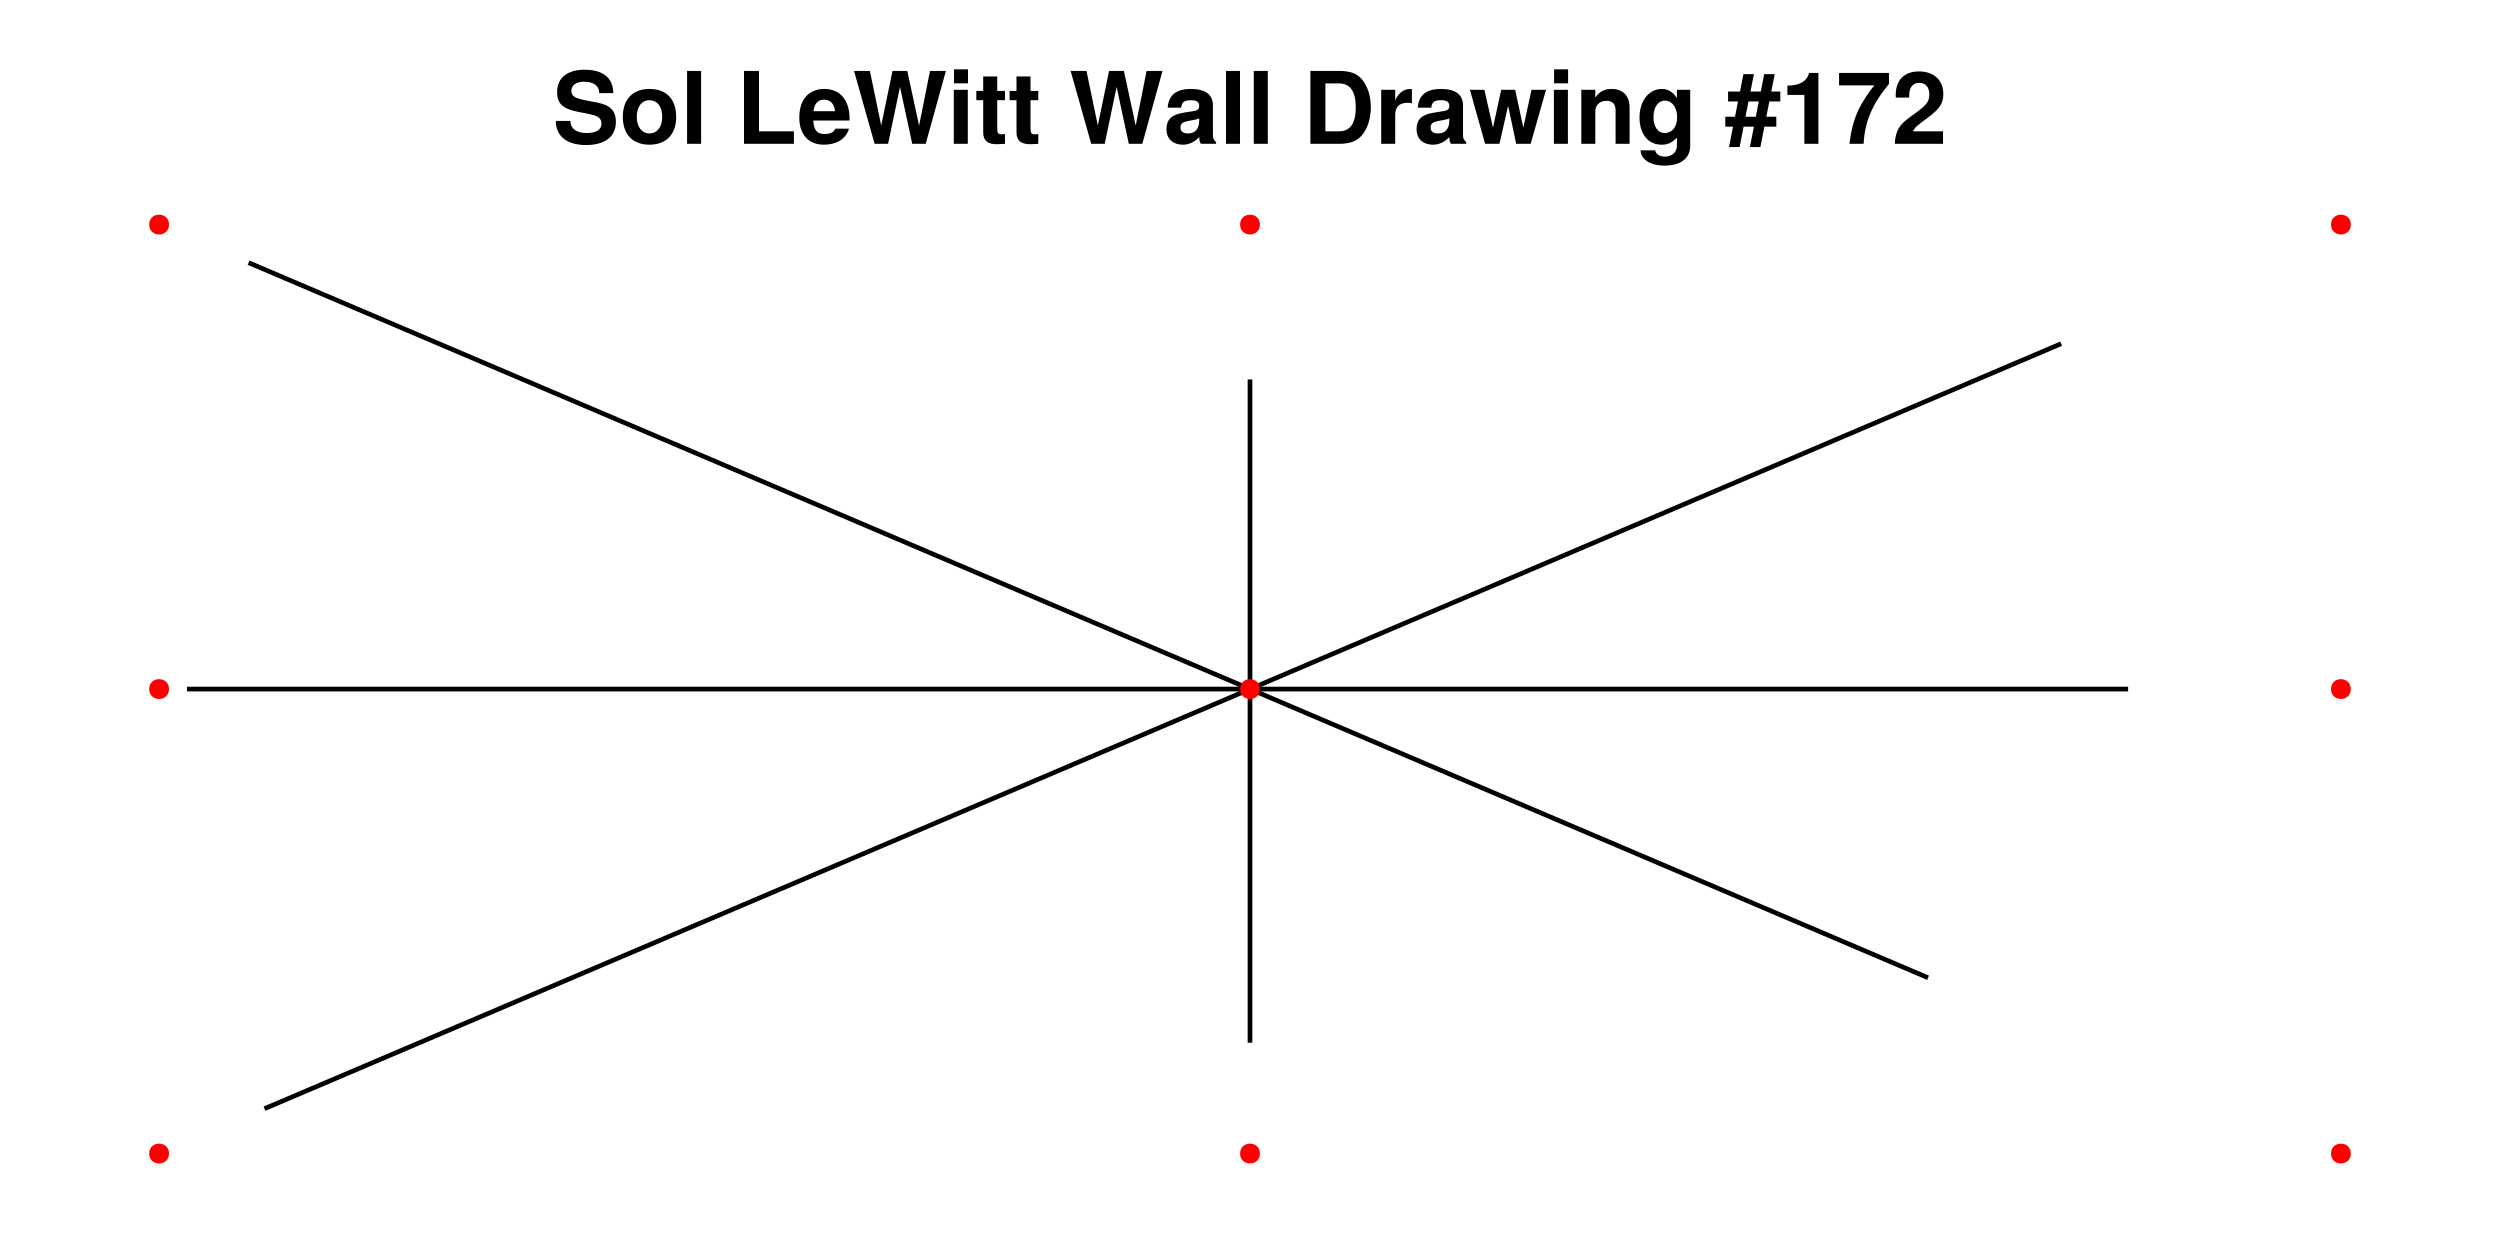
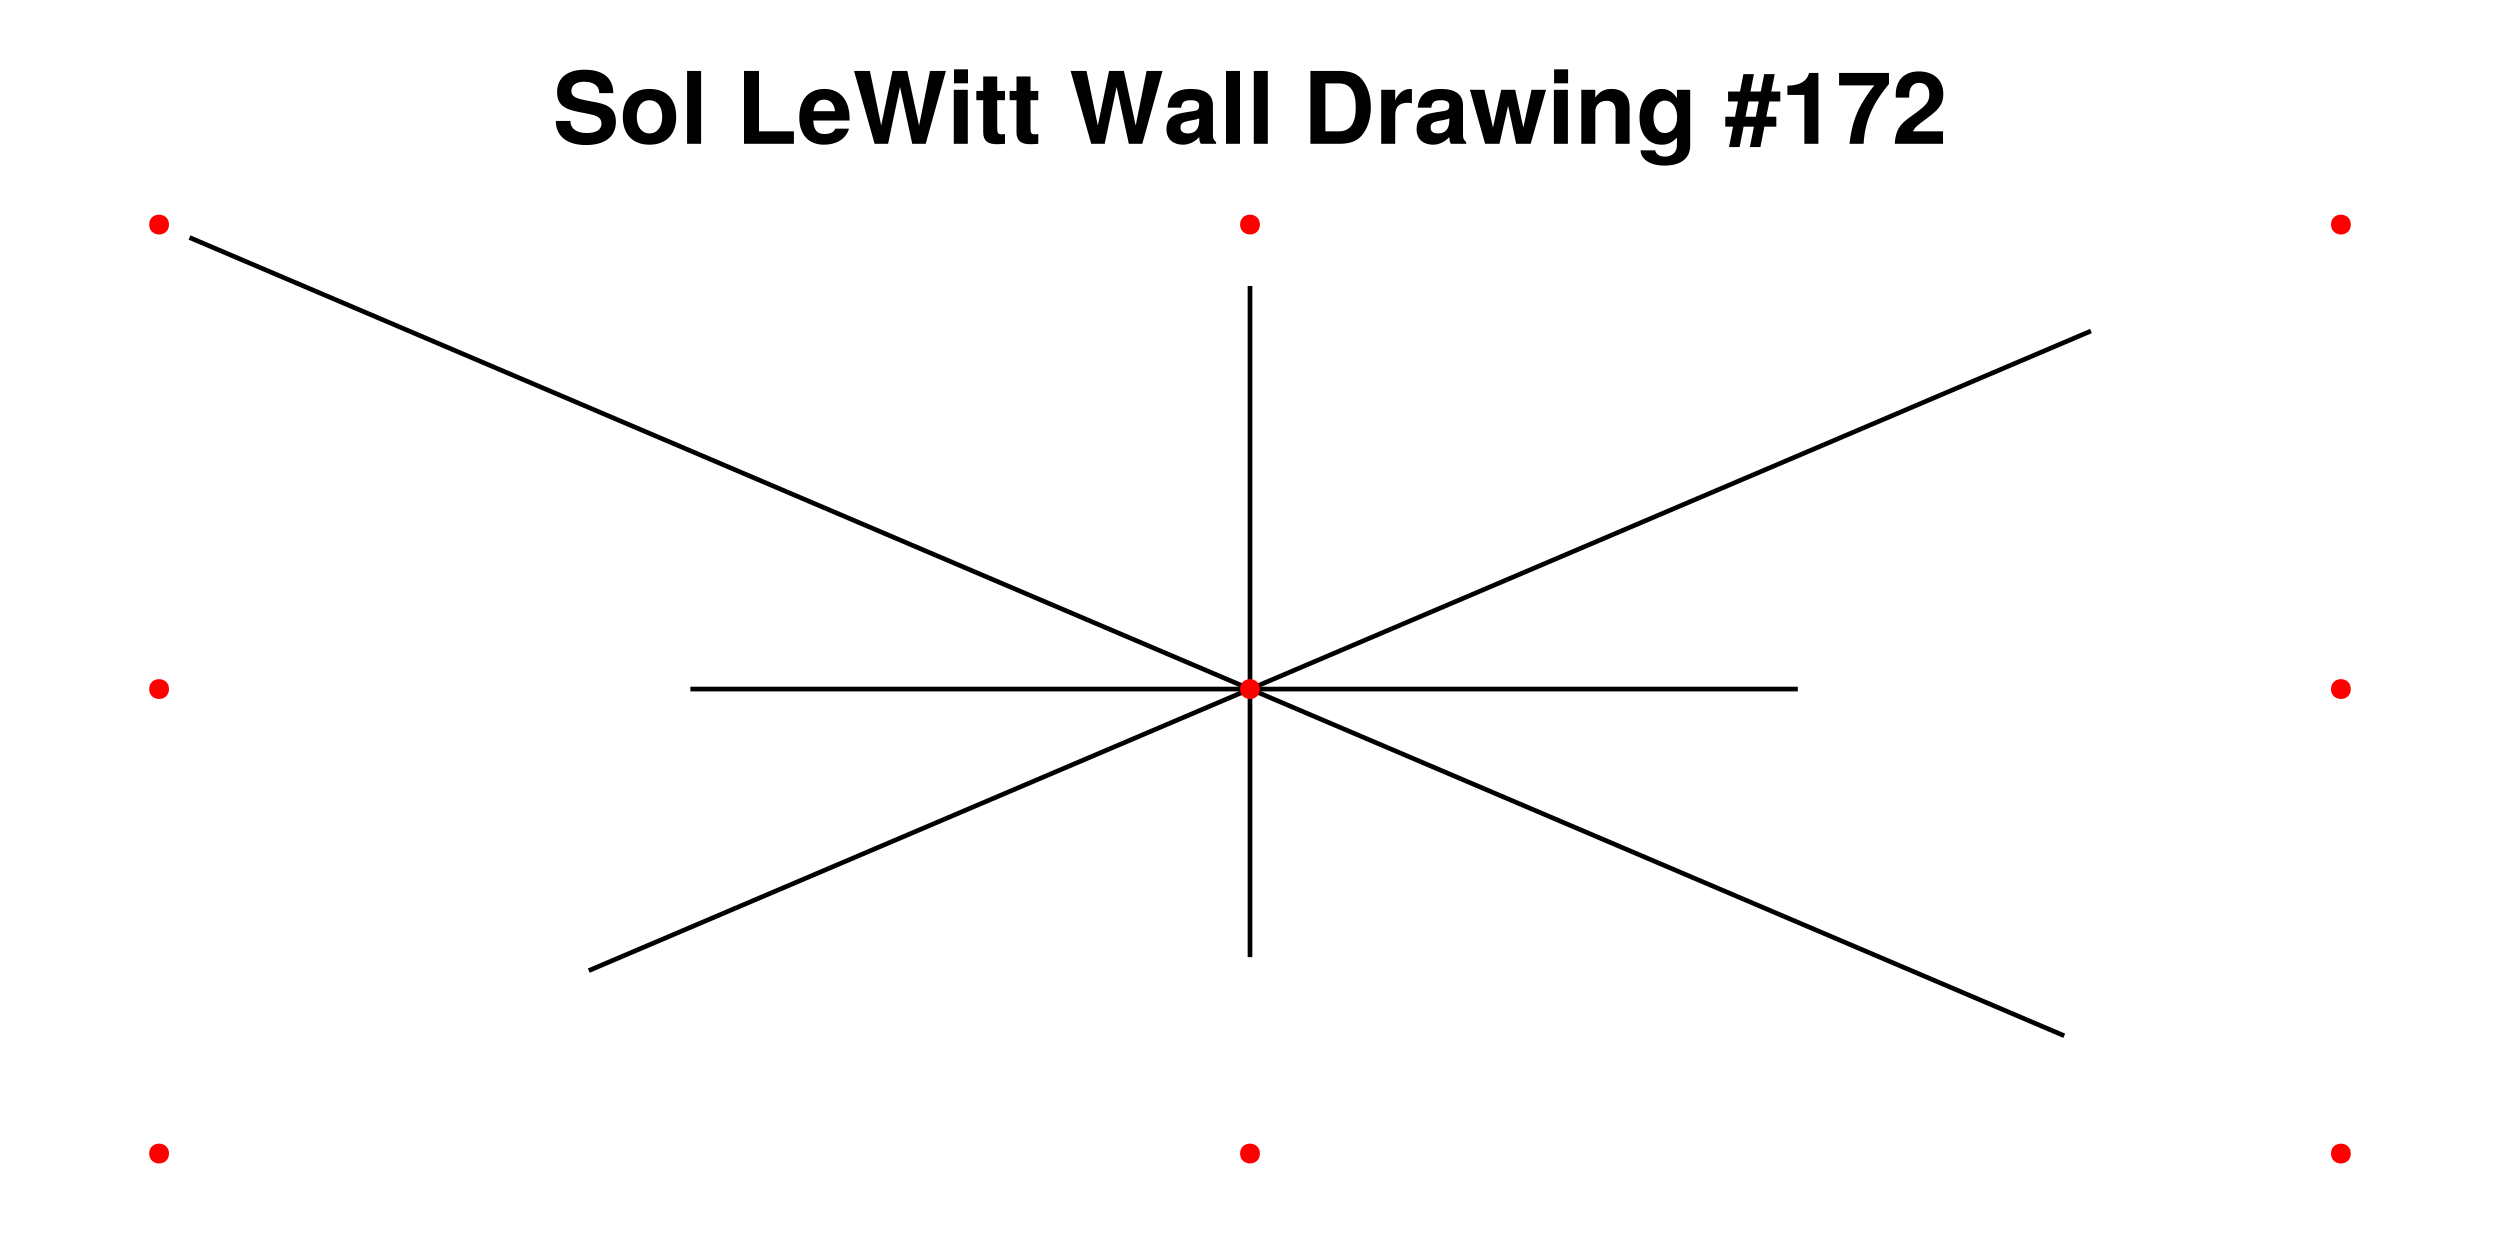
<svg xmlns="http://www.w3.org/2000/svg" xmlns:xlink="http://www.w3.org/1999/xlink" width="800" height="400" viewBox="0 0 800 400">
  <defs>
    <g>
-       <g id="glyph-0-0-9d366c76">
+       <g id="glyph-0-0-33e96a82">
        <path d="M 20.25 -7.016 C 20.25 -2.266 16.703 0.391 10.688 0.391 C 4.734 0.391 1.031 -2.344 1.031 -7.328 C 1.031 -7.328 5.703 -7.328 5.703 -7.328 C 5.703 -4.828 7.688 -3.453 10.938 -3.453 C 13.859 -3.453 15.641 -4.484 15.641 -6.438 C 15.641 -8.312 14.469 -8.984 11.266 -9.625 C 11.266 -9.625 8 -10.266 8 -10.266 C 3.266 -11.203 1.438 -12.891 1.438 -16.547 C 1.438 -21.094 4.672 -23.719 10.266 -23.719 C 15.969 -23.719 19.422 -21.156 19.422 -16.219 C 19.422 -16.219 14.938 -16.219 14.938 -16.219 C 14.938 -18.594 13.094 -19.875 10.047 -19.875 C 7.578 -19.875 6.016 -18.75 6.016 -16.984 C 6.016 -15.297 7.016 -14.625 10.438 -13.953 C 10.438 -13.953 14.078 -13.25 14.078 -13.25 C 18.406 -12.422 20.25 -10.688 20.25 -7.016 Z M 20.25 -7.016 " />
      </g>
-       <g id="glyph-0-1-9d366c76">
+       <g id="glyph-0-1-33e96a82">
        <path d="M 18.203 -8.516 C 18.203 -2.969 14.906 0.281 9.656 0.281 C 4.359 0.281 1.125 -2.938 1.125 -8.641 C 1.125 -14.297 4.359 -17.562 9.625 -17.562 C 15.047 -17.562 18.203 -14.375 18.203 -8.516 Z M 13.734 -8.578 C 13.734 -11.969 12.125 -13.953 9.656 -13.953 C 7.234 -13.953 5.594 -11.938 5.594 -8.641 C 5.594 -5.344 7.234 -3.328 9.656 -3.328 C 12.062 -3.328 13.734 -5.344 13.734 -8.578 Z M 13.734 -8.578 " />
      </g>
-       <g id="glyph-0-2-9d366c76">
+       <g id="glyph-0-2-33e96a82">
        <path d="M 6.625 0 C 6.625 0 2.141 0 2.141 0 C 2.141 0 2.141 -23.328 2.141 -23.328 C 2.141 -23.328 6.625 -23.328 6.625 -23.328 C 6.625 -23.328 6.625 0 6.625 0 Z M 6.625 0 " />
      </g>
-       <g id="glyph-0-3-9d366c76">
+       <g id="glyph-0-3-33e96a82">
</g>
-       <g id="glyph-0-4-9d366c76">
+       <g id="glyph-0-4-33e96a82">
        <path d="M 18.531 0 C 18.531 0 2.562 0 2.562 0 C 2.562 0 2.562 -23.328 2.562 -23.328 C 2.562 -23.328 7.359 -23.328 7.359 -23.328 C 7.359 -23.328 7.359 -4 7.359 -4 C 7.359 -4 18.531 -4 18.531 -4 C 18.531 -4 18.531 0 18.531 0 Z M 18.531 0 " />
      </g>
-       <g id="glyph-0-5-9d366c76">
+       <g id="glyph-0-5-33e96a82">
        <path d="M 16.797 -8 C 16.797 -8 16.766 -7.453 16.766 -7.453 C 16.766 -7.453 5.188 -7.453 5.188 -7.453 C 5.312 -4.094 6.656 -3.141 8.766 -3.141 C 10.406 -3.141 11.812 -3.609 12.188 -4.859 C 12.188 -4.859 16.609 -4.859 16.609 -4.859 C 15.609 -1.469 12.484 0.281 8.609 0.281 C 3.719 0.281 0.703 -2.875 0.703 -8.422 C 0.703 -14.203 3.75 -17.562 8.703 -17.562 C 13.797 -17.562 16.797 -13.953 16.797 -8 Z M 12.125 -10.438 C 11.906 -12.891 10.562 -14.141 8.641 -14.141 C 6.656 -14.141 5.531 -12.828 5.25 -10.438 C 5.25 -10.438 12.125 -10.438 12.125 -10.438 Z M 12.125 -10.438 " />
      </g>
-       <g id="glyph-0-6-9d366c76">
+       <g id="glyph-0-6-33e96a82">
        <path d="M 29.828 -23.328 C 29.828 -23.328 23.359 0 23.359 0 C 23.359 0 19.047 0 19.047 0 C 19.047 0 15.141 -18.203 15.141 -18.203 C 15.141 -18.203 11.328 0 11.328 0 C 11.328 0 7.016 0 7.016 0 C 7.016 0 0.422 -23.328 0.422 -23.328 C 0.422 -23.328 5.5 -23.328 5.5 -23.328 C 5.5 -23.328 9.125 -5.859 9.125 -5.859 C 9.125 -5.859 12.734 -23.328 12.734 -23.328 C 12.734 -23.328 17.469 -23.328 17.469 -23.328 C 17.469 -23.328 21.25 -5.828 21.25 -5.828 C 21.25 -5.828 24.734 -23.328 24.734 -23.328 C 24.734 -23.328 29.828 -23.328 29.828 -23.328 Z M 29.828 -23.328 " />
      </g>
-       <g id="glyph-0-7-9d366c76">
+       <g id="glyph-0-7-33e96a82">
        <path d="M 6.625 0 C 6.625 0 2.141 0 2.141 0 C 2.141 0 2.141 -17.281 2.141 -17.281 C 2.141 -17.281 6.625 -17.281 6.625 -17.281 C 6.625 -17.281 6.625 0 6.625 0 Z M 6.688 -19.359 C 6.688 -19.359 2.203 -19.359 2.203 -19.359 C 2.203 -19.359 2.203 -23.844 2.203 -23.844 C 2.203 -23.844 6.688 -23.844 6.688 -23.844 C 6.688 -23.844 6.688 -19.359 6.688 -19.359 Z M 6.688 -19.359 " />
      </g>
-       <g id="glyph-0-8-9d366c76">
+       <g id="glyph-0-8-33e96a82">
        <path d="M 9.625 0 C 8.828 0.031 8.031 0.125 7.047 0.125 C 4.094 0.125 2.656 -0.984 2.656 -3.719 C 2.656 -3.719 2.656 -13.953 2.656 -13.953 C 2.656 -13.953 0.453 -13.953 0.453 -13.953 C 0.453 -13.953 0.453 -16.922 0.453 -16.922 C 0.453 -16.922 2.656 -16.922 2.656 -16.922 C 2.656 -16.922 2.656 -21.562 2.656 -21.562 C 2.656 -21.562 7.141 -21.562 7.141 -21.562 C 7.141 -21.562 7.141 -16.922 7.141 -16.922 C 7.141 -16.922 9.625 -16.922 9.625 -16.922 C 9.625 -16.922 9.625 -13.953 9.625 -13.953 C 9.625 -13.953 7.141 -13.953 7.141 -13.953 C 7.141 -13.953 7.141 -4.922 7.141 -4.922 C 7.141 -3.391 7.422 -3.047 8.609 -3.047 C 8.922 -3.047 9.188 -3.078 9.625 -3.141 C 9.625 -3.141 9.625 0 9.625 0 Z M 9.625 0 " />
      </g>
-       <g id="glyph-0-9-9d366c76">
+       <g id="glyph-0-9-33e96a82">
        <path d="M 16.766 0 C 16.766 0 11.906 0 11.906 0 C 11.484 -0.516 11.391 -1.281 11.391 -2.172 C 9.828 -0.547 8.062 0.281 6.141 0.281 C 3.266 0.281 0.891 -1.312 0.891 -4.672 C 0.891 -7.812 2.562 -9.281 5.984 -9.891 C 5.984 -9.891 7.781 -10.203 7.781 -10.203 C 10.016 -10.594 11.359 -10.406 11.359 -12.219 C 11.359 -13.375 10.5 -13.953 8.766 -13.953 C 6.562 -13.953 5.828 -13.375 5.594 -11.578 C 5.594 -11.578 1.281 -11.578 1.281 -11.578 C 1.562 -15.578 4 -17.562 8.672 -17.562 C 13.344 -17.562 15.75 -15.781 15.75 -12.25 C 15.75 -12.25 15.75 -2.656 15.75 -2.656 C 15.75 -1.766 15.969 -1.281 16.766 -0.547 C 16.766 -0.547 16.766 0 16.766 0 Z M 11.359 -7.391 C 11.359 -7.391 11.359 -8.156 11.359 -8.156 C 10.844 -7.906 10.656 -7.844 9.469 -7.609 C 9.469 -7.609 7.938 -7.328 7.938 -7.328 C 6.078 -6.969 5.375 -6.5 5.375 -5.188 C 5.375 -3.906 6.297 -3.328 7.812 -3.328 C 10.078 -3.328 11.359 -4.797 11.359 -7.391 Z M 11.359 -7.391 " />
      </g>
-       <g id="glyph-0-10-9d366c76">
+       <g id="glyph-0-10-33e96a82">
        <path d="M 21.797 -11.688 C 21.797 -8.062 20.766 -4.891 18.938 -2.719 C 17.344 -0.828 15.141 0 11.578 0 C 11.578 0 2.469 0 2.469 0 C 2.469 0 2.469 -23.328 2.469 -23.328 C 2.469 -23.328 11.578 -23.328 11.578 -23.328 C 15.172 -23.328 17.375 -22.531 18.938 -20.641 C 20.797 -18.438 21.797 -15.266 21.797 -11.688 Z M 16.984 -11.641 C 16.984 -16.797 15.203 -19.328 11.578 -19.328 C 11.578 -19.328 7.266 -19.328 7.266 -19.328 C 7.266 -19.328 7.266 -4 7.266 -4 C 7.266 -4 11.578 -4 11.578 -4 C 15.203 -4 16.984 -6.531 16.984 -11.641 Z M 16.984 -11.641 " />
      </g>
-       <g id="glyph-0-11-9d366c76">
+       <g id="glyph-0-11-33e96a82">
        <path d="M 11.844 -12.984 C 11.234 -13.094 10.906 -13.125 10.438 -13.125 C 7.812 -13.125 6.5 -11.812 6.5 -9.188 C 6.5 -9.188 6.5 0 6.5 0 C 6.5 0 2.016 0 2.016 0 C 2.016 0 2.016 -17.281 2.016 -17.281 C 2.016 -17.281 6.5 -17.281 6.5 -17.281 C 6.5 -17.281 6.5 -13.891 6.5 -13.891 C 7.453 -16.219 9.25 -17.562 11.297 -17.562 C 11.422 -17.562 11.578 -17.562 11.844 -17.531 C 11.844 -17.531 11.844 -12.984 11.844 -12.984 Z M 11.844 -12.984 " />
      </g>
-       <g id="glyph-0-12-9d366c76">
+       <g id="glyph-0-12-33e96a82">
        <path d="M 24.516 -17.281 C 24.516 -17.281 19.609 0 19.609 0 C 19.609 0 14.969 0 14.969 0 C 14.969 0 12.391 -12.188 12.391 -12.188 C 12.391 -12.188 9.625 0 9.625 0 C 9.625 0 5.031 0 5.031 0 C 5.031 0 0.156 -17.281 0.156 -17.281 C 0.156 -17.281 4.797 -17.281 4.797 -17.281 C 4.797 -17.281 7.547 -5.188 7.547 -5.188 C 7.547 -5.188 10.172 -17.281 10.172 -17.281 C 10.172 -17.281 14.656 -17.281 14.656 -17.281 C 14.656 -17.281 17.25 -5.188 17.25 -5.188 C 17.25 -5.188 19.875 -17.281 19.875 -17.281 C 19.875 -17.281 24.516 -17.281 24.516 -17.281 Z M 24.516 -17.281 " />
      </g>
-       <g id="glyph-0-13-9d366c76">
+       <g id="glyph-0-13-33e96a82">
        <path d="M 17.469 0 C 17.469 0 12.984 0 12.984 0 C 12.984 0 12.984 -10.656 12.984 -10.656 C 12.984 -12.703 12.031 -13.766 10.109 -13.766 C 7.938 -13.766 6.5 -12.422 6.5 -10.375 C 6.5 -10.375 6.5 0 6.5 0 C 6.5 0 2.016 0 2.016 0 C 2.016 0 2.016 -17.281 2.016 -17.281 C 2.016 -17.281 6.5 -17.281 6.5 -17.281 C 6.5 -17.281 6.5 -14.781 6.5 -14.781 C 7.781 -16.703 9.344 -17.562 11.688 -17.562 C 15.359 -17.562 17.469 -15.391 17.469 -11.578 C 17.469 -11.578 17.469 0 17.469 0 Z M 17.469 0 " />
      </g>
-       <g id="glyph-0-14-9d366c76">
+       <g id="glyph-0-14-33e96a82">
        <path d="M 17.312 0.578 C 17.312 4.641 14.297 6.969 9.094 6.969 C 4.359 6.969 1.5 4.891 1.438 2.078 C 1.438 2.078 6.078 2.078 6.078 2.078 C 6.438 3.391 7.547 4.094 9.25 4.094 C 11.484 4.094 13.062 2.656 13.062 0.578 C 13.062 0.578 13.062 -1.984 13.062 -1.984 C 11.391 -0.312 10.172 0.281 8.156 0.281 C 3.906 0.281 1.094 -3.078 1.094 -8.453 C 1.094 -13.797 4.156 -17.562 8.25 -17.562 C 10.234 -17.562 11.719 -16.672 13.062 -14.625 C 13.062 -14.625 13.062 -17.281 13.062 -17.281 C 13.062 -17.281 17.312 -17.281 17.312 -17.281 C 17.312 -17.281 17.312 0.578 17.312 0.578 Z M 13.125 -8.516 C 13.125 -11.719 11.453 -13.828 9.219 -13.828 C 7.047 -13.828 5.562 -11.781 5.562 -8.516 C 5.562 -5.375 7.047 -3.453 9.156 -3.453 C 11.484 -3.453 13.125 -5.375 13.125 -8.516 Z M 13.125 -8.516 " />
      </g>
-       <g id="glyph-0-15-9d366c76">
+       <g id="glyph-0-15-33e96a82">
        <path d="M 17.703 -13.562 C 17.703 -13.562 14.203 -13.562 14.203 -13.562 C 14.203 -13.562 13.219 -8.672 13.219 -8.672 C 13.219 -8.672 16.422 -8.672 16.422 -8.672 C 16.422 -8.672 16.422 -5.5 16.422 -5.5 C 16.422 -5.5 12.609 -5.5 12.609 -5.5 C 12.609 -5.5 11.328 1.031 11.328 1.031 C 11.328 1.031 7.969 1.031 7.969 1.031 C 7.969 1.031 9.25 -5.5 9.25 -5.5 C 9.25 -5.5 5.953 -5.5 5.953 -5.5 C 5.953 -5.5 4.672 1.031 4.672 1.031 C 4.672 1.031 1.281 1.031 1.281 1.031 C 1.281 1.031 2.562 -5.5 2.562 -5.5 C 2.562 -5.5 0.094 -5.5 0.094 -5.5 C 0.094 -5.5 0.094 -8.672 0.094 -8.672 C 0.094 -8.672 3.203 -8.672 3.203 -8.672 C 3.203 -8.672 4.156 -13.562 4.156 -13.562 C 4.156 -13.562 0.984 -13.562 0.984 -13.562 C 0.984 -13.562 0.984 -16.734 0.984 -16.734 C 0.984 -16.734 4.797 -16.734 4.797 -16.734 C 4.797 -16.734 5.891 -22.297 5.891 -22.297 C 5.891 -22.297 9.25 -22.297 9.25 -22.297 C 9.25 -22.297 8.156 -16.734 8.156 -16.734 C 8.156 -16.734 11.453 -16.734 11.453 -16.734 C 11.453 -16.734 12.547 -22.297 12.547 -22.297 C 12.547 -22.297 15.906 -22.297 15.906 -22.297 C 15.906 -22.297 14.812 -16.734 14.812 -16.734 C 14.812 -16.734 17.703 -16.734 17.703 -16.734 C 17.703 -16.734 17.703 -13.562 17.703 -13.562 Z M 10.812 -13.562 C 10.812 -13.562 7.516 -13.562 7.516 -13.562 C 7.516 -13.562 6.562 -8.672 6.562 -8.672 C 6.562 -8.672 9.859 -8.672 9.859 -8.672 C 9.859 -8.672 10.812 -13.562 10.812 -13.562 Z M 10.812 -13.562 " />
      </g>
-       <g id="glyph-0-16-9d366c76">
+       <g id="glyph-0-16-33e96a82">
        <path d="M 12.094 0 C 12.094 0 7.609 0 7.609 0 C 7.609 0 7.609 -15.641 7.609 -15.641 C 7.609 -15.641 2.172 -15.641 2.172 -15.641 C 2.172 -15.641 2.172 -18.625 2.172 -18.625 C 6.078 -18.625 8.422 -20 9.125 -22.688 C 9.125 -22.688 12.094 -22.688 12.094 -22.688 C 12.094 -22.688 12.094 0 12.094 0 Z M 12.094 0 " />
      </g>
-       <g id="glyph-0-17-9d366c76">
+       <g id="glyph-0-17-33e96a82">
        <path d="M 16.891 -19.172 C 11.516 -12.672 9.188 -7.172 8.766 0 C 8.766 0 4.25 0 4.25 0 C 4.828 -4.828 5.703 -7.812 7.234 -11.109 C 8.156 -13.094 10.844 -17.219 12.219 -18.688 C 12.219 -18.688 0.922 -18.688 0.922 -18.688 C 0.922 -18.688 0.922 -22.688 0.922 -22.688 C 0.922 -22.688 16.891 -22.688 16.891 -22.688 C 16.891 -22.688 16.891 -19.172 16.891 -19.172 Z M 16.891 -19.172 " />
      </g>
-       <g id="glyph-0-18-9d366c76">
+       <g id="glyph-0-18-33e96a82">
        <path d="M 16.484 -15.969 C 16.484 -12.891 15.328 -11.172 11.391 -8.281 C 8.062 -5.859 7.359 -5.219 6.781 -4 C 6.781 -4 16.391 -4 16.391 -4 C 16.391 -4 16.391 0 16.391 0 C 16.391 0 0.953 0 0.953 0 C 1.188 -4.188 2.375 -6.203 6.203 -8.828 C 11.203 -12.391 12 -13.375 12 -15.875 C 12 -18.141 10.781 -19.516 8.797 -19.516 C 6.75 -19.516 5.562 -18.047 5.562 -15.516 C 5.562 -15.516 5.562 -14.781 5.562 -14.781 C 5.562 -14.781 1.281 -14.781 1.281 -14.781 C 1.25 -15.141 1.25 -15.391 1.25 -15.578 C 1.25 -20.391 4 -23.172 8.703 -23.172 C 13.469 -23.172 16.484 -20.359 16.484 -15.969 Z M 16.484 -15.969 " />
      </g>
    </g>
  </defs>
  <rect x="-80" y="-40" width="960" height="480" fill="rgb(100%, 100%, 100%)" fill-opacity="1" />
  <path fill-rule="nonzero" fill="rgb(100%, 100%, 100%)" fill-opacity="1" d="M 16 384 L 784 384 L 784 57 L 16 57 Z M 16 384 " />
  <g fill="rgb(0%, 0%, 0%)" fill-opacity="1">
-     <use xlink:href="#glyph-0-0-9d366c76" x="176.832" y="46.024" />
-     <use xlink:href="#glyph-0-1-9d366c76" x="198.176" y="46.024" />
-     <use xlink:href="#glyph-0-2-9d366c76" x="217.728" y="46.024" />
-     <use xlink:href="#glyph-0-3-9d366c76" x="226.624" y="46.024" />
-     <use xlink:href="#glyph-0-4-9d366c76" x="235.52" y="46.024" />
-     <use xlink:href="#glyph-0-5-9d366c76" x="255.072" y="46.024" />
-     <use xlink:href="#glyph-0-6-9d366c76" x="272.864" y="46.024" />
-     <use xlink:href="#glyph-0-7-9d366c76" x="303.072" y="46.024" />
-     <use xlink:href="#glyph-0-8-9d366c76" x="311.968" y="46.024" />
-     <use xlink:href="#glyph-0-8-9d366c76" x="322.624" y="46.024" />
-     <use xlink:href="#glyph-0-3-9d366c76" x="333.28" y="46.024" />
-     <use xlink:href="#glyph-0-6-9d366c76" x="342.176" y="46.024" />
-     <use xlink:href="#glyph-0-9-9d366c76" x="372.384" y="46.024" />
-     <use xlink:href="#glyph-0-2-9d366c76" x="390.176" y="46.024" />
-     <use xlink:href="#glyph-0-2-9d366c76" x="399.072" y="46.024" />
-     <use xlink:href="#glyph-0-3-9d366c76" x="407.968" y="46.024" />
-     <use xlink:href="#glyph-0-10-9d366c76" x="416.864" y="46.024" />
-     <use xlink:href="#glyph-0-11-9d366c76" x="439.968" y="46.024" />
-     <use xlink:href="#glyph-0-9-9d366c76" x="452.416" y="46.024" />
-     <use xlink:href="#glyph-0-12-9d366c76" x="470.208" y="46.024" />
-     <use xlink:href="#glyph-0-7-9d366c76" x="495.104" y="46.024" />
-     <use xlink:href="#glyph-0-13-9d366c76" x="504" y="46.024" />
-     <use xlink:href="#glyph-0-14-9d366c76" x="523.552" y="46.024" />
-     <use xlink:href="#glyph-0-3-9d366c76" x="543.104" y="46.024" />
-     <use xlink:href="#glyph-0-15-9d366c76" x="552" y="46.024" />
-     <use xlink:href="#glyph-0-16-9d366c76" x="569.792" y="46.024" />
-     <use xlink:href="#glyph-0-17-9d366c76" x="587.584" y="46.024" />
-     <use xlink:href="#glyph-0-18-9d366c76" x="605.376" y="46.024" />
+     <use xlink:href="#glyph-0-0-33e96a82" x="176.832" y="46.024" />
+     <use xlink:href="#glyph-0-1-33e96a82" x="198.176" y="46.024" />
+     <use xlink:href="#glyph-0-2-33e96a82" x="217.728" y="46.024" />
+     <use xlink:href="#glyph-0-3-33e96a82" x="226.624" y="46.024" />
+     <use xlink:href="#glyph-0-4-33e96a82" x="235.52" y="46.024" />
+     <use xlink:href="#glyph-0-5-33e96a82" x="255.072" y="46.024" />
+     <use xlink:href="#glyph-0-6-33e96a82" x="272.864" y="46.024" />
+     <use xlink:href="#glyph-0-7-33e96a82" x="303.072" y="46.024" />
+     <use xlink:href="#glyph-0-8-33e96a82" x="311.968" y="46.024" />
+     <use xlink:href="#glyph-0-8-33e96a82" x="322.624" y="46.024" />
+     <use xlink:href="#glyph-0-3-33e96a82" x="333.28" y="46.024" />
+     <use xlink:href="#glyph-0-6-33e96a82" x="342.176" y="46.024" />
+     <use xlink:href="#glyph-0-9-33e96a82" x="372.384" y="46.024" />
+     <use xlink:href="#glyph-0-2-33e96a82" x="390.176" y="46.024" />
+     <use xlink:href="#glyph-0-2-33e96a82" x="399.072" y="46.024" />
+     <use xlink:href="#glyph-0-3-33e96a82" x="407.968" y="46.024" />
+     <use xlink:href="#glyph-0-10-33e96a82" x="416.864" y="46.024" />
+     <use xlink:href="#glyph-0-11-33e96a82" x="439.968" y="46.024" />
+     <use xlink:href="#glyph-0-9-33e96a82" x="452.416" y="46.024" />
+     <use xlink:href="#glyph-0-12-33e96a82" x="470.208" y="46.024" />
+     <use xlink:href="#glyph-0-7-33e96a82" x="495.104" y="46.024" />
+     <use xlink:href="#glyph-0-13-33e96a82" x="504" y="46.024" />
+     <use xlink:href="#glyph-0-14-33e96a82" x="523.552" y="46.024" />
+     <use xlink:href="#glyph-0-3-33e96a82" x="543.104" y="46.024" />
+     <use xlink:href="#glyph-0-15-33e96a82" x="552" y="46.024" />
+     <use xlink:href="#glyph-0-16-33e96a82" x="569.792" y="46.024" />
+     <use xlink:href="#glyph-0-17-33e96a82" x="587.584" y="46.024" />
+     <use xlink:href="#glyph-0-18-33e96a82" x="605.376" y="46.024" />
  </g>
-   <path fill="none" stroke-width="1.5" stroke-linecap="butt" stroke-linejoin="miter" stroke="rgb(0%, 0%, 0%)" stroke-opacity="1" stroke-miterlimit="2" d="M 59.836 220.5 L 680.996 220.5 " />
-   <path fill="none" stroke-width="1.5" stroke-linecap="butt" stroke-linejoin="miter" stroke="rgb(0%, 0%, 0%)" stroke-opacity="1" stroke-miterlimit="2" d="M 400 333.668 L 400 121.434 " />
-   <path fill="none" stroke-width="1.5" stroke-linecap="butt" stroke-linejoin="miter" stroke="rgb(0%, 0%, 0%)" stroke-opacity="1" stroke-miterlimit="2" d="M 84.637 354.777 L 659.574 109.98 " />
-   <path fill="none" stroke-width="1.5" stroke-linecap="butt" stroke-linejoin="miter" stroke="rgb(0%, 0%, 0%)" stroke-opacity="1" stroke-miterlimit="2" d="M 79.547 84.059 L 616.98 312.887 " />
+   <path fill="none" stroke-width="1.5" stroke-linecap="butt" stroke-linejoin="miter" stroke="rgb(0%, 0%, 0%)" stroke-opacity="1" stroke-miterlimit="2" d="M 220.926 220.5 L 575.297 220.5 " />
+   <path fill="none" stroke-width="1.5" stroke-linecap="butt" stroke-linejoin="miter" stroke="rgb(0%, 0%, 0%)" stroke-opacity="1" stroke-miterlimit="2" d="M 400 306.285 L 400 91.512 " />
+   <path fill="none" stroke-width="1.5" stroke-linecap="butt" stroke-linejoin="miter" stroke="rgb(0%, 0%, 0%)" stroke-opacity="1" stroke-miterlimit="2" d="M 188.398 310.598 L 669.098 105.922 " />
+   <path fill="none" stroke-width="1.5" stroke-linecap="butt" stroke-linejoin="miter" stroke="rgb(0%, 0%, 0%)" stroke-opacity="1" stroke-miterlimit="2" d="M 60.641 76.008 L 660.566 331.445 " />
  <path fill-rule="nonzero" fill="rgb(100%, 0%, 0%)" fill-opacity="1" d="M 54.082 369.137 C 54.082 364.906 47.738 364.906 47.738 369.137 C 47.738 373.367 54.082 373.367 54.082 369.137 Z M 54.082 369.137 " />
  <path fill-rule="nonzero" fill="rgb(100%, 0%, 0%)" fill-opacity="1" d="M 54.082 220.5 C 54.082 216.27 47.738 216.27 47.738 220.5 C 47.738 224.73 54.082 224.73 54.082 220.5 Z M 54.082 220.5 " />
  <path fill-rule="nonzero" fill="rgb(100%, 0%, 0%)" fill-opacity="1" d="M 54.082 71.863 C 54.082 67.633 47.738 67.633 47.738 71.863 C 47.738 76.094 54.082 76.094 54.082 71.863 Z M 54.082 71.863 " />
  <path fill-rule="nonzero" fill="rgb(100%, 0%, 0%)" fill-opacity="1" d="M 403.172 369.137 C 403.172 364.906 396.828 364.906 396.828 369.137 C 396.828 373.367 403.172 373.367 403.172 369.137 Z M 403.172 369.137 " />
  <path fill-rule="nonzero" fill="rgb(100%, 0%, 0%)" fill-opacity="1" d="M 403.172 220.5 C 403.172 216.27 396.828 216.27 396.828 220.5 C 396.828 224.73 403.172 224.73 403.172 220.5 Z M 403.172 220.5 " />
  <path fill-rule="nonzero" fill="rgb(100%, 0%, 0%)" fill-opacity="1" d="M 403.172 71.863 C 403.172 67.633 396.828 67.633 396.828 71.863 C 396.828 76.094 403.172 76.094 403.172 71.863 Z M 403.172 71.863 " />
  <path fill-rule="nonzero" fill="rgb(100%, 0%, 0%)" fill-opacity="1" d="M 752.262 369.137 C 752.262 364.906 745.918 364.906 745.918 369.137 C 745.918 373.367 752.262 373.367 752.262 369.137 Z M 752.262 369.137 " />
  <path fill-rule="nonzero" fill="rgb(100%, 0%, 0%)" fill-opacity="1" d="M 752.262 220.5 C 752.262 216.27 745.918 216.27 745.918 220.5 C 745.918 224.73 752.262 224.73 752.262 220.5 Z M 752.262 220.5 " />
  <path fill-rule="nonzero" fill="rgb(100%, 0%, 0%)" fill-opacity="1" d="M 752.262 71.863 C 752.262 67.633 745.918 67.633 745.918 71.863 C 745.918 76.094 752.262 76.094 752.262 71.863 Z M 752.262 71.863 " />
</svg>
